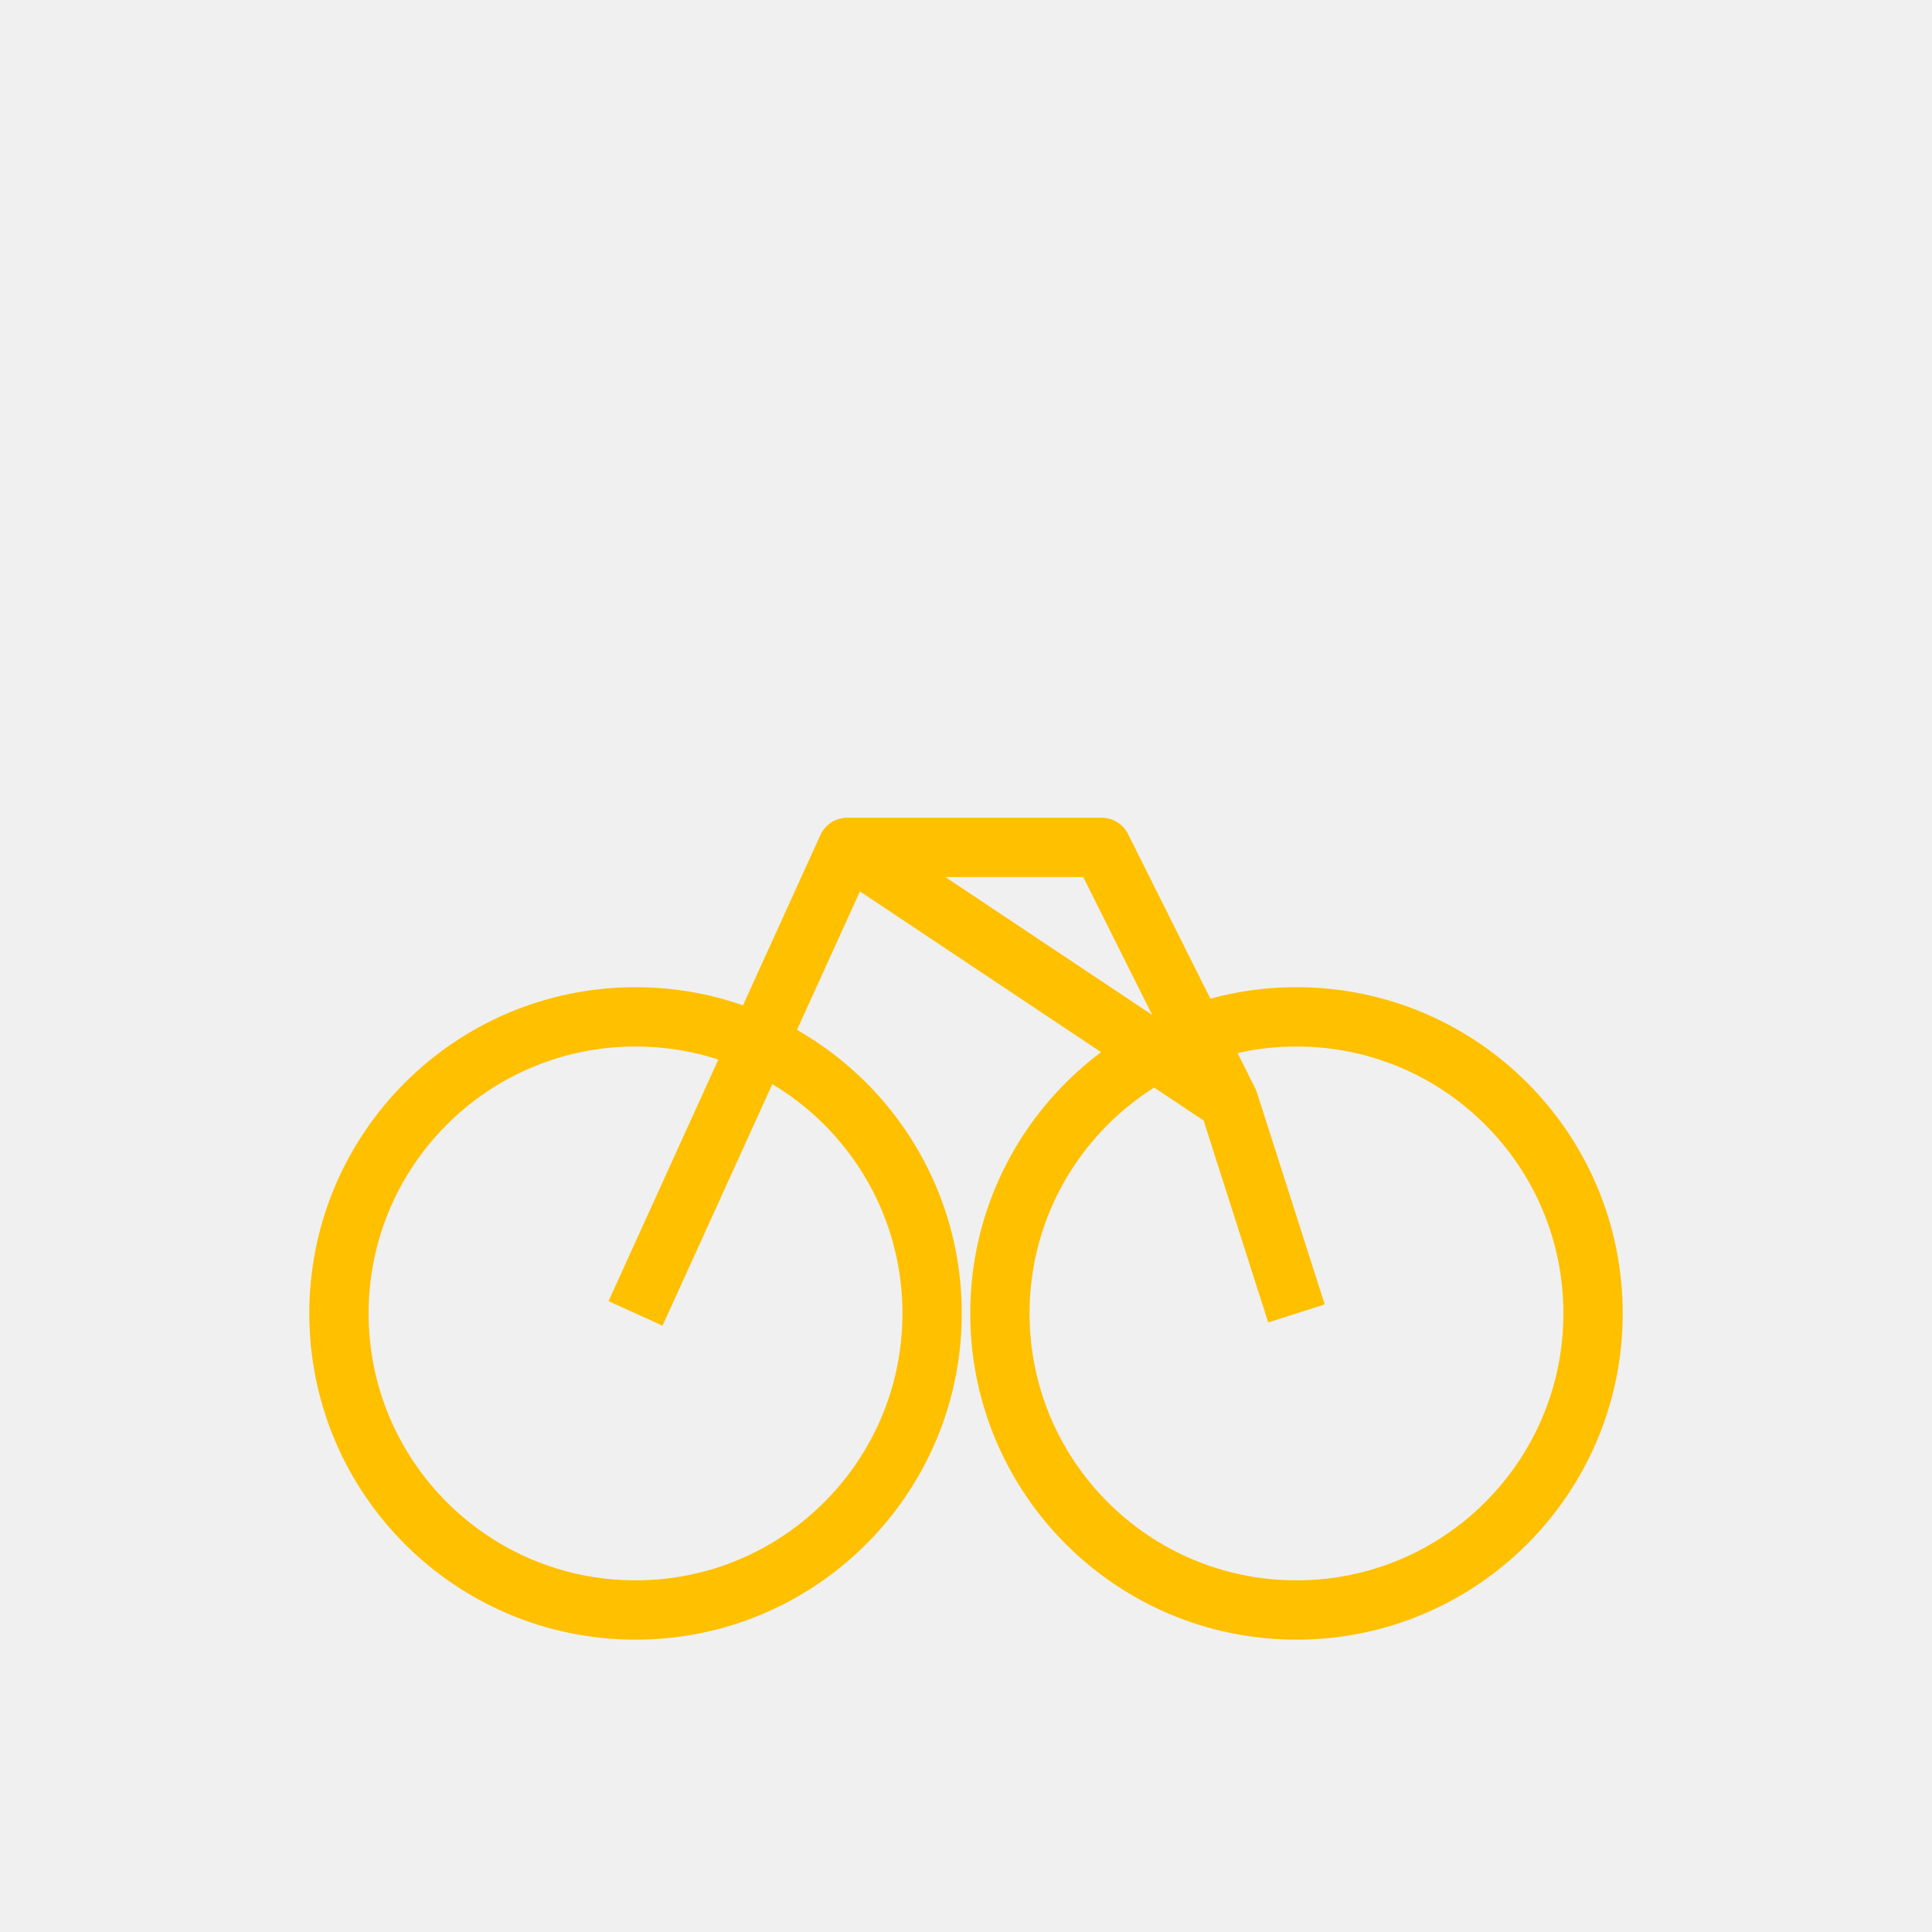
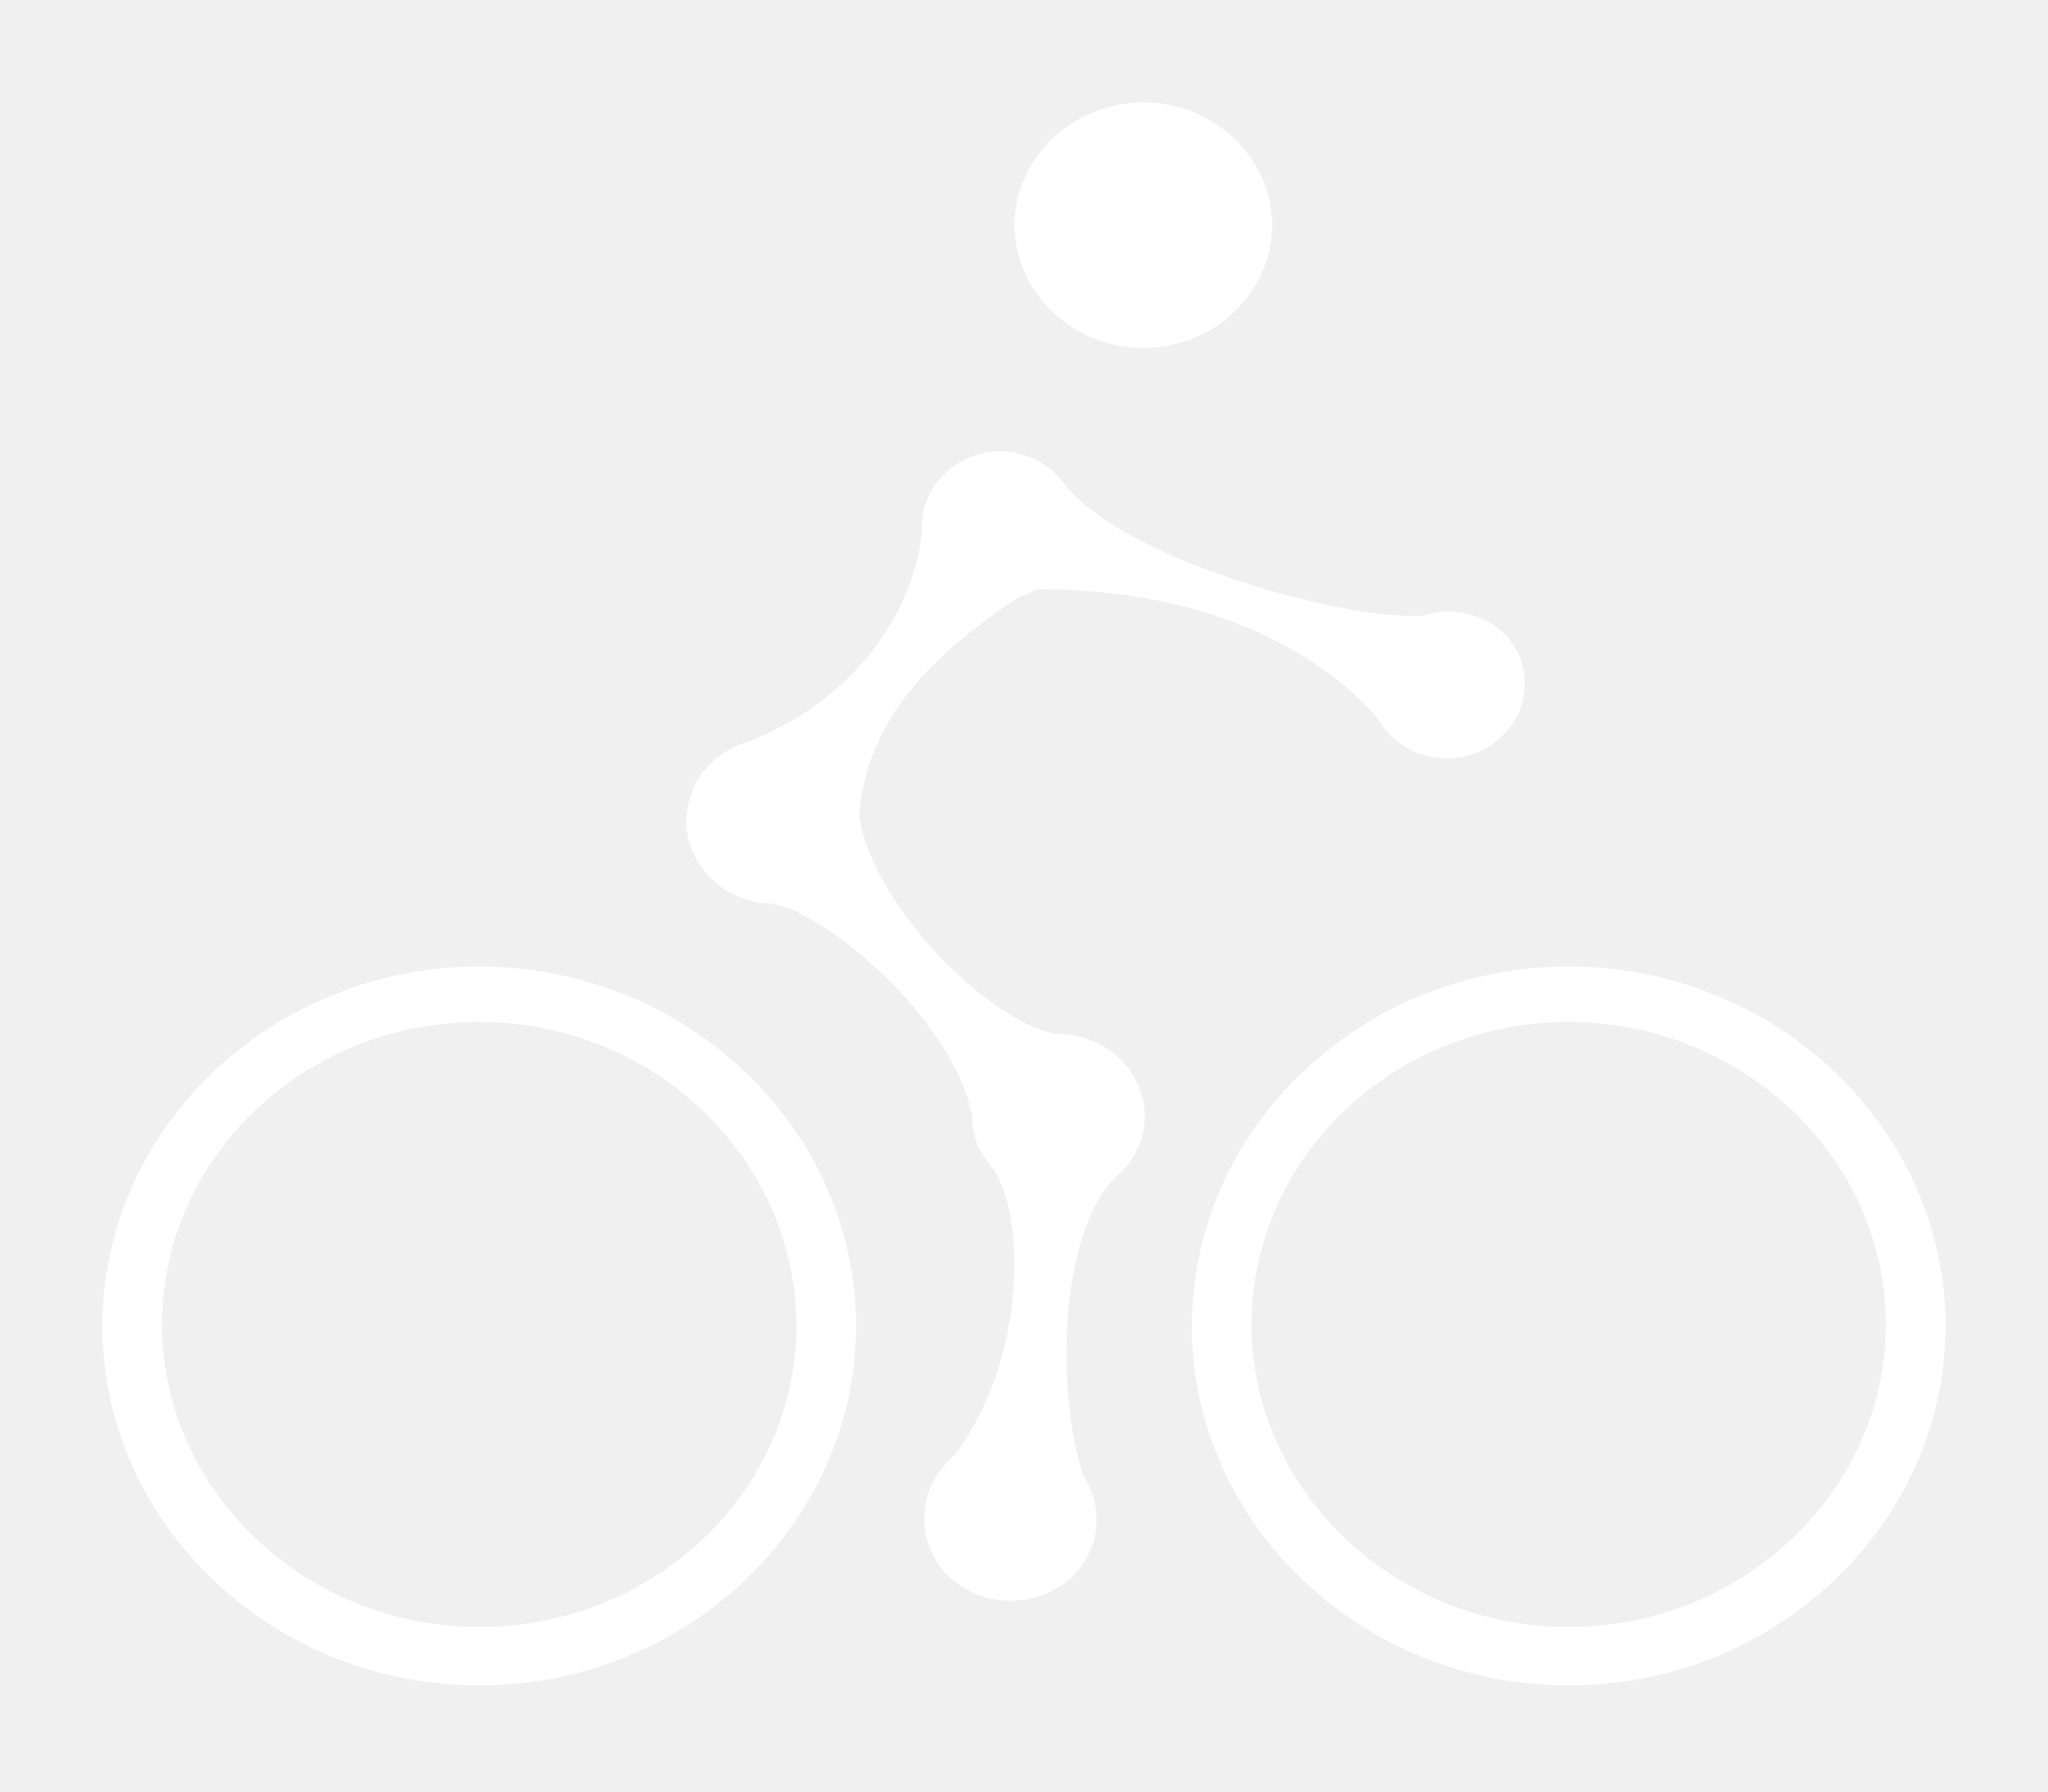
- <svg xmlns="http://www.w3.org/2000/svg" viewBox="0 0 456 456">
-   <circle cx="150" cy="310" r="70" fill="none" stroke="#ffc000" stroke-width="14" />
-   <circle cx="306" cy="310" r="70" fill="none" stroke="#ffc000" stroke-width="14" />
-   <polyline points="150,310 200,200 260,200 290,260 306,310" fill="none" stroke="#ffc000" stroke-width="14" stroke-linejoin="round" />
-   <line x1="200" y1="200" x2="290" y2="260" stroke="#ffc000" stroke-width="14" />
+ <svg xmlns="http://www.w3.org/2000/svg" viewBox="-2 -2 40 35">
+   <path d="M20.331 4.71C21.669 4.71 22.753 3.675 22.753 2.399C22.753 1.122 21.669 0.087 20.331 0.087C18.993 0.087 17.908 1.122 17.908 2.399C17.908 3.675 18.993 4.71 20.331 4.71Z" fill="white" />
+   <path d="M20.331 4.798C18.951 4.798 17.816 3.716 17.816 2.399C17.816 1.083 18.951 0 20.331 0C21.711 0 22.845 1.083 22.845 2.399C22.845 3.716 21.711 4.798 20.331 4.798ZM20.331 0.146C19.043 0.146 17.97 1.141 17.97 2.399C17.97 3.628 19.012 4.652 20.331 4.652C21.619 4.652 22.692 3.657 22.692 2.399C22.692 1.141 21.619 0.146 20.331 0.146Z" fill="white" />
+   <path d="M7.359 30.926C3.312 30.926 0 27.766 0 23.904C0 20.042 3.312 16.882 7.359 16.882C11.407 16.882 14.719 20.042 14.719 23.904C14.719 27.766 11.407 30.926 7.359 30.926ZM7.359 17.965C3.925 17.965 1.165 20.627 1.165 23.875C1.165 27.122 3.956 29.785 7.359 29.785C10.763 29.785 13.554 27.151 13.554 23.904C13.554 20.657 10.794 17.965 7.359 17.965Z" fill="white" />
+   <path d="M28.639 30.926C24.591 30.926 21.279 27.766 21.279 23.904C21.279 20.042 24.591 16.882 28.639 16.882C32.687 16.882 35.998 20.042 35.998 23.904C35.998 27.766 32.687 30.926 28.639 30.926ZM28.639 17.965C25.204 17.965 22.445 20.627 22.445 23.875C22.445 27.122 25.235 29.785 28.639 29.785C32.042 29.785 34.833 27.122 34.833 23.875C34.833 20.627 32.042 17.965 28.639 17.965Z" fill="white" />
+   <path d="M26.279 9.948C26.095 9.948 25.941 9.978 25.788 10.036C24.04 10.095 19.87 8.866 18.796 7.462C18.52 7.081 18.06 6.818 17.539 6.818C16.711 6.818 16.006 7.462 16.006 8.281C15.945 9.744 14.81 11.645 12.602 12.494C11.897 12.698 11.406 13.313 11.406 14.044C11.406 14.922 12.173 15.653 13.093 15.653C14.135 15.829 16.65 17.936 16.987 19.808C16.987 20.13 17.079 20.422 17.263 20.656C17.325 20.744 17.355 20.803 17.416 20.861C18.06 21.856 17.999 24.635 16.65 26.42C15.945 27.005 15.853 28 16.435 28.702C17.049 29.375 18.091 29.463 18.827 28.907C19.471 28.38 19.594 27.503 19.164 26.83C18.643 25.367 18.643 22.09 19.808 20.978C20.146 20.686 20.36 20.276 20.36 19.808C20.36 18.93 19.594 18.199 18.674 18.199C18.643 18.199 18.643 18.199 18.612 18.199C17.263 17.936 15.025 15.653 14.779 13.927C14.933 12.055 16.19 10.797 17.907 9.656C18.03 9.627 18.152 9.568 18.244 9.51C21.096 9.51 23.457 10.387 24.929 12.055C25.175 12.523 25.696 12.816 26.248 12.816C27.076 12.816 27.781 12.172 27.781 11.353C27.781 10.534 27.106 9.948 26.279 9.948Z" fill="white" />
</svg>
